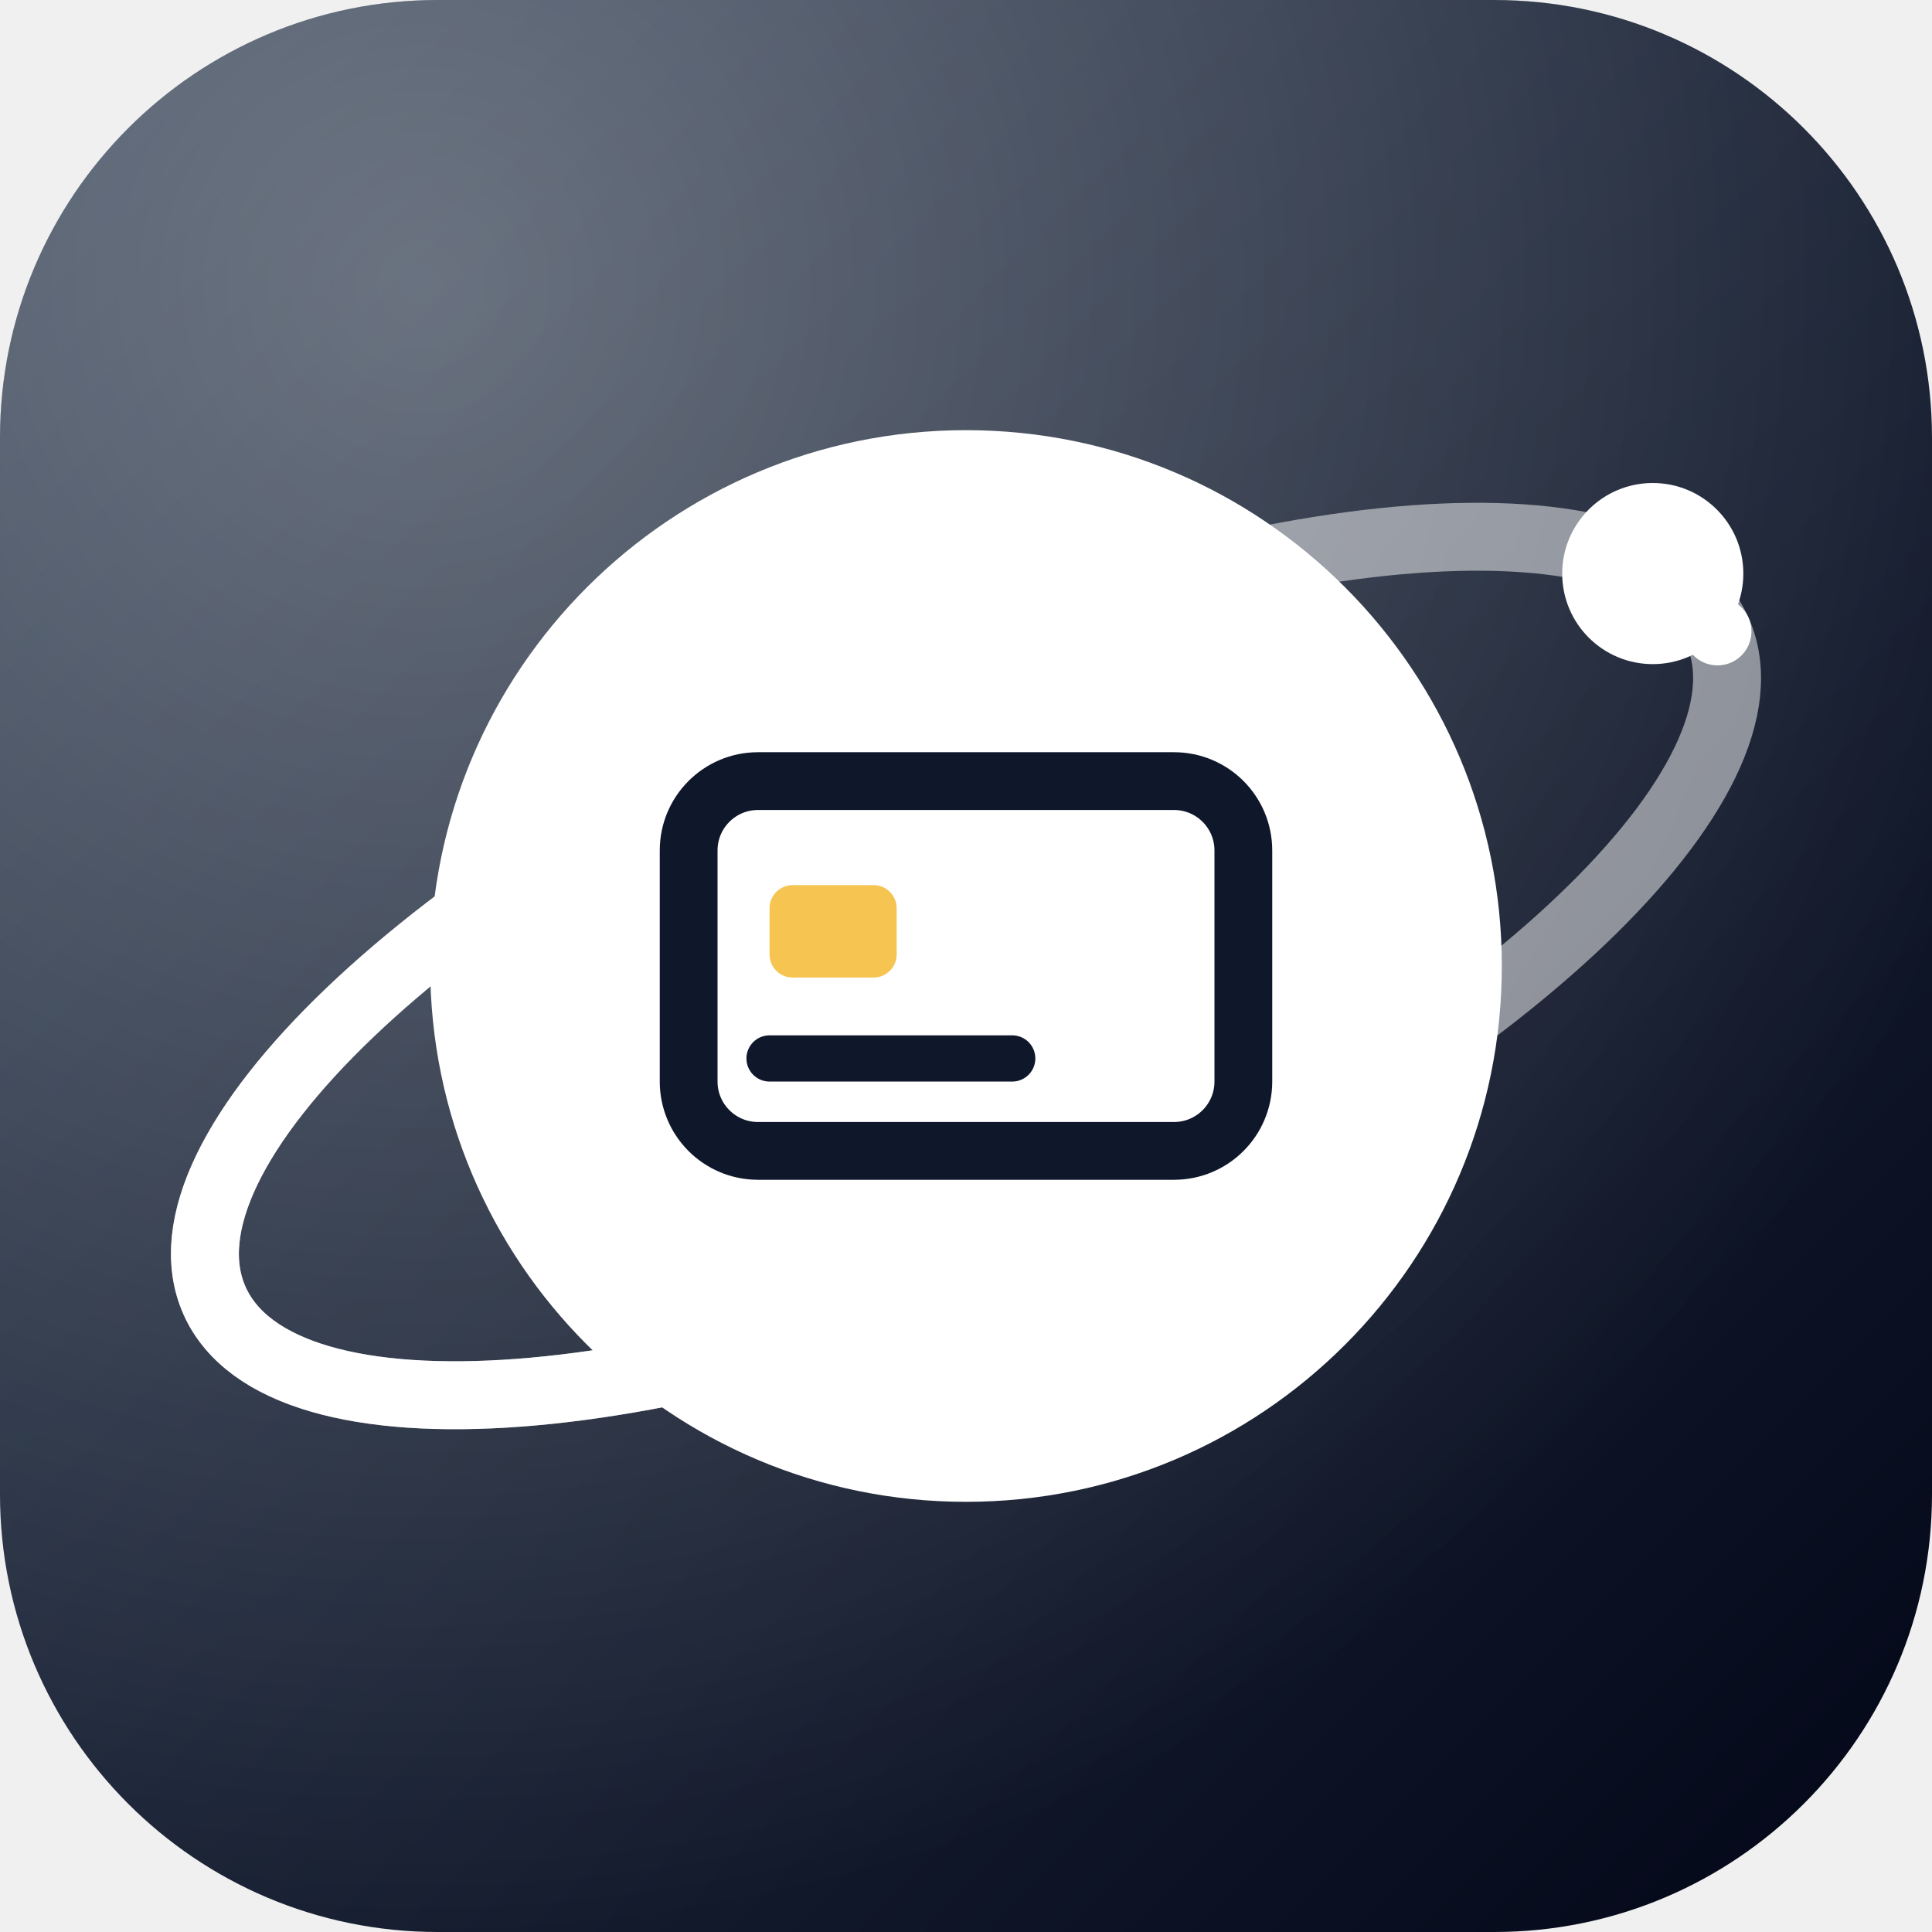
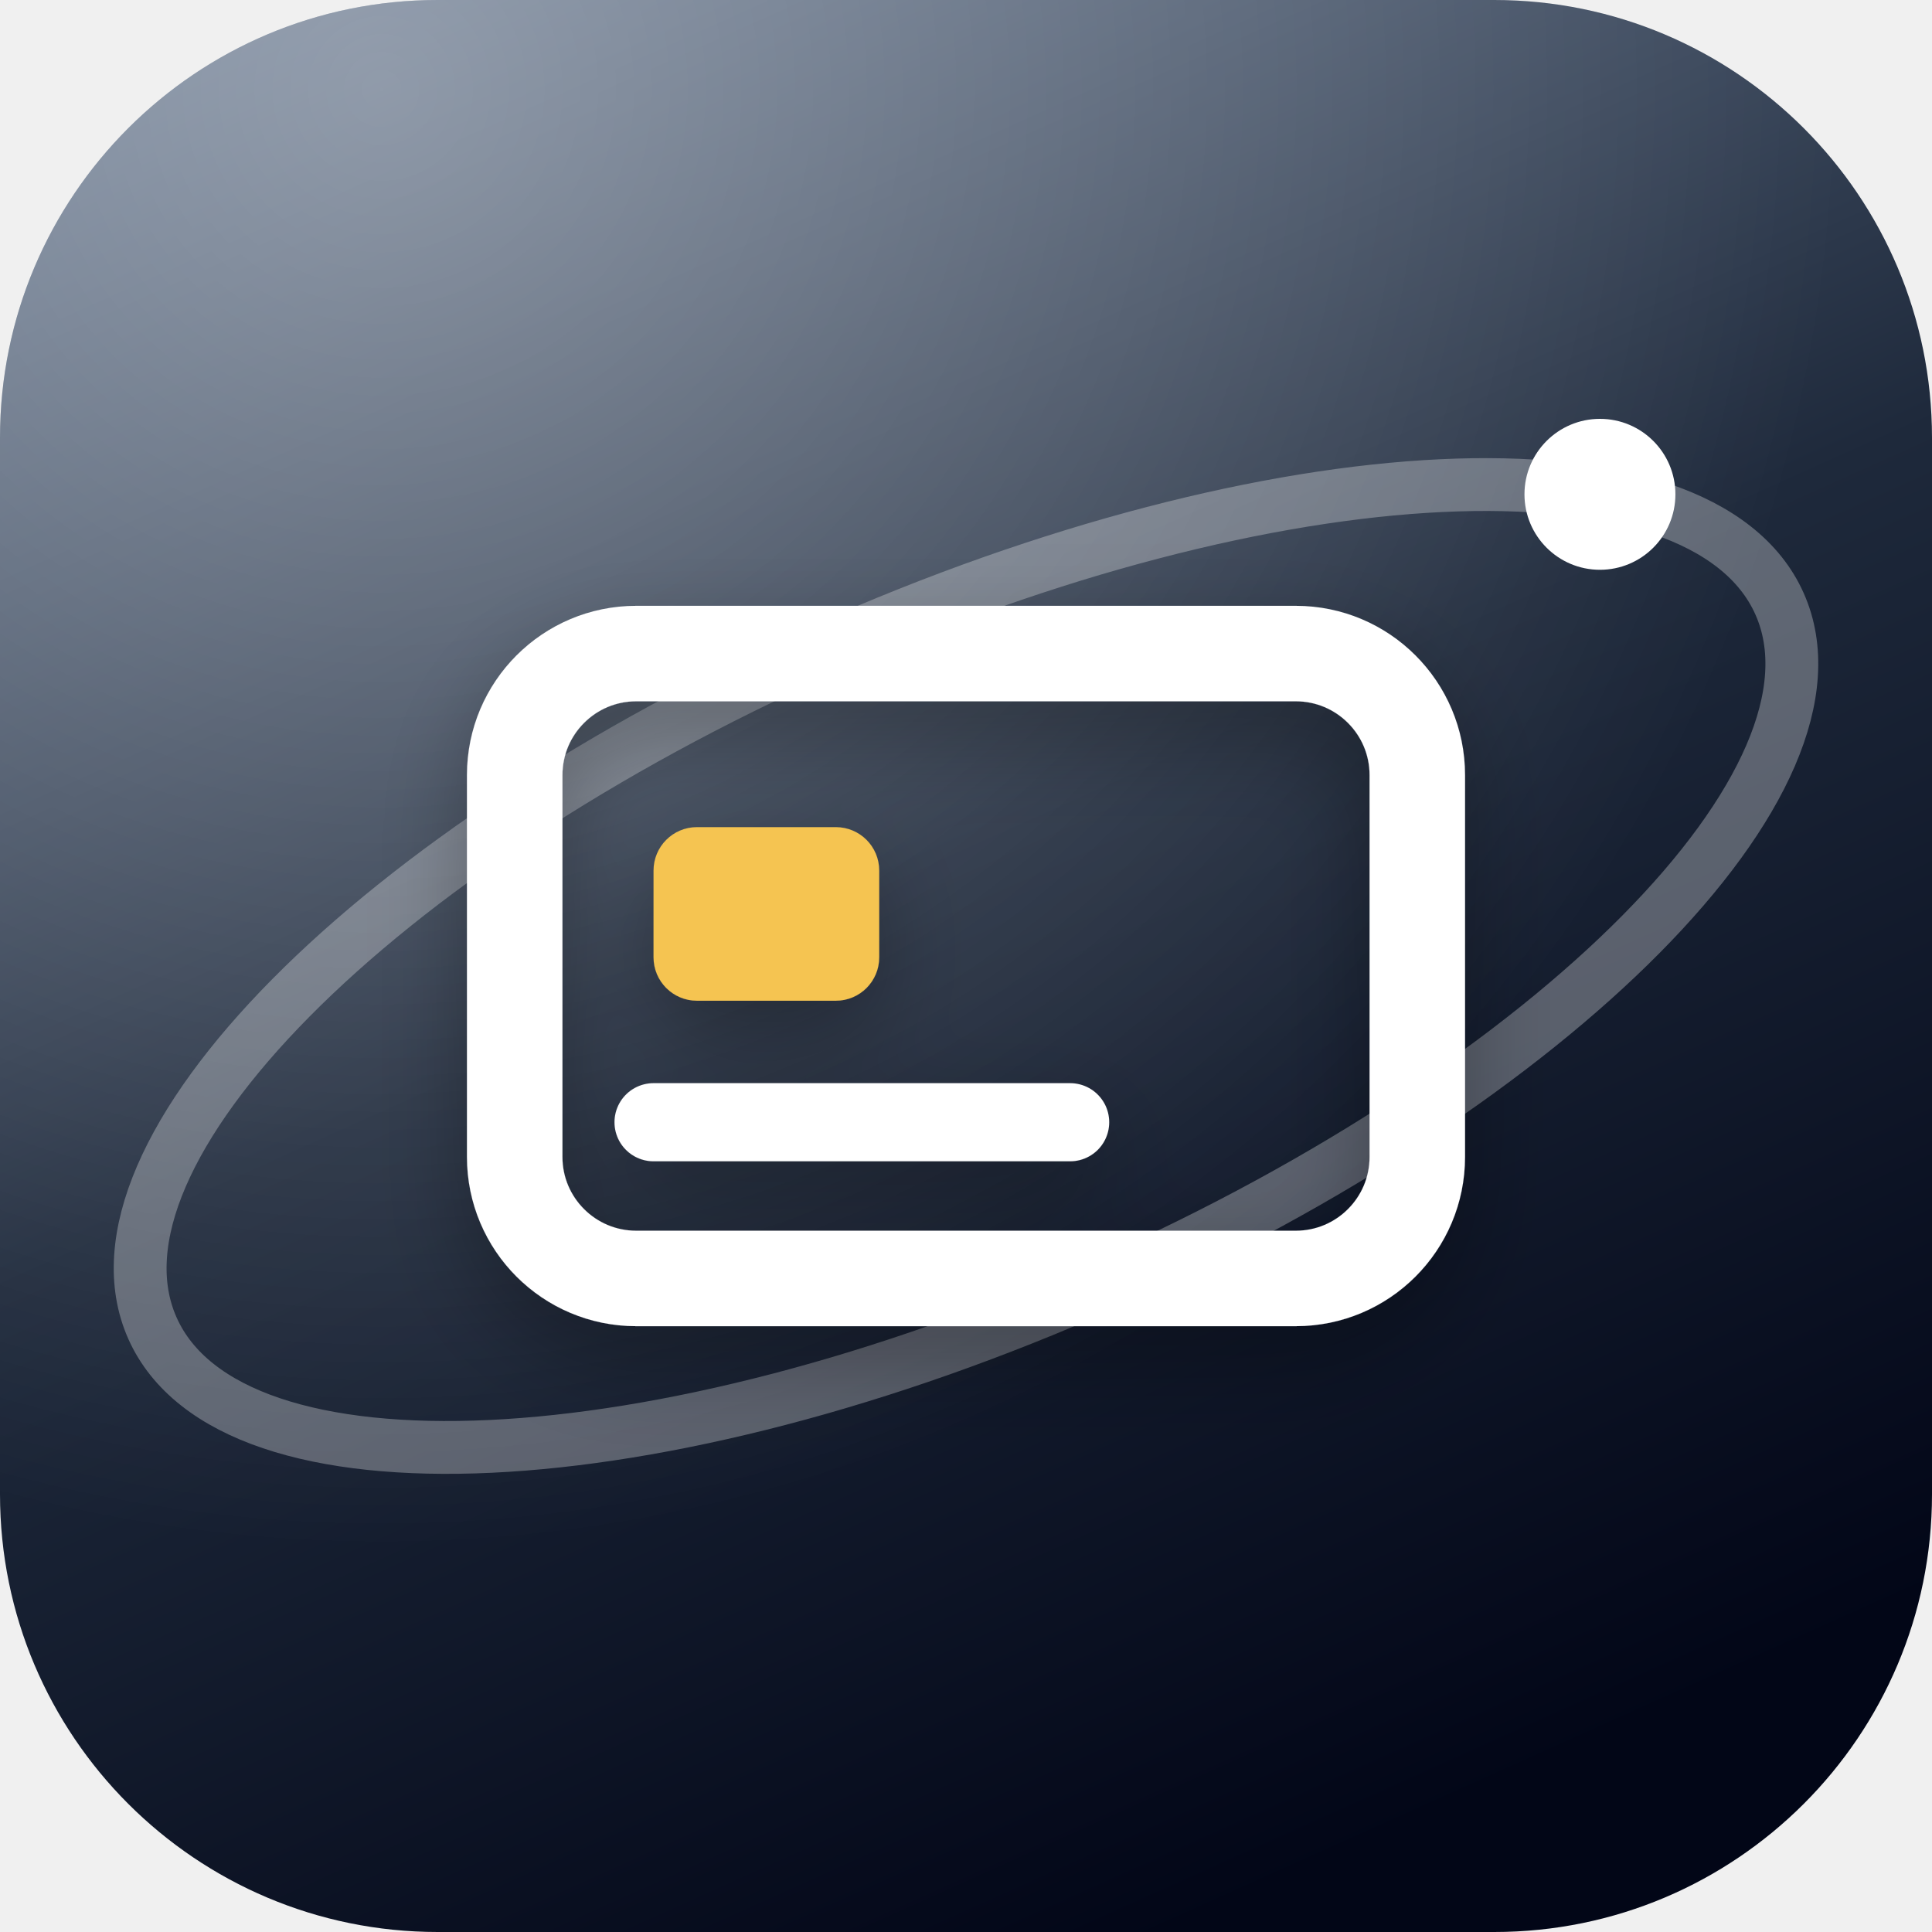
<svg xmlns="http://www.w3.org/2000/svg" viewBox="0 0 512 512" width="512" height="512">
  <defs>
-     <linearGradient id="pass-bg" x1="0" y1="0" x2="1" y2="1">
-       <stop offset="0" stop-color="#334155" />
+     <linearGradient id="pass-bg" x1="0.15" y1="0" x2="0.6" y2="1">
+       <stop offset="0" stop-color="#64748b" />
+       <stop offset="0.5" stop-color="#1e293b" />
      <stop offset="1" stop-color="#020617" />
    </linearGradient>
-     <radialGradient id="pass-hl" cx="0.22" cy="0.15" r="0.85">
-       <stop offset="0" stop-color="#fff" stop-opacity="0.3" />
+     <radialGradient id="pass-hl" cx="0.2" cy="0.05" r="0.75">
+       <stop offset="0" stop-color="#fff" stop-opacity="0.32" />
      <stop offset="1" stop-color="#fff" stop-opacity="0" />
    </radialGradient>
+     <filter id="pass-sh" filterUnits="userSpaceOnUse" x="0" y="0" width="512" height="512">
+       <feDropShadow dx="0" dy="10" stdDeviation="12" flood-color="#000" flood-opacity="0.3" />
+     </filter>
  </defs>
  <rect width="512" height="512" rx="116" fill="url(#pass-bg)" />
  <rect width="512" height="512" rx="116" fill="url(#pass-hl)" />
  <g transform="translate(0 0) scale(1)">
-     <ellipse cx="256" cy="256" rx="218" ry="78" transform="rotate(-24 256 256)" fill="none" stroke="#fff" stroke-opacity="0.5" stroke-width="18" />
-     <circle cx="256" cy="256" r="142" fill="#fff" />
-     <ellipse cx="256" cy="256" rx="218" ry="78" transform="rotate(-24 256 256)" fill="none" stroke="#fff" stroke-width="18" stroke-dasharray="0 330 420 2000" stroke-linecap="round" />
-     <circle cx="438" cy="152" r="24" fill="#fff" />
-     <g transform="translate(158 158) scale(1.53125)">
-       <rect x="16" y="32" width="96" height="64" rx="12" fill="none" stroke="#0f172a" stroke-width="10" />
-       <rect x="30" y="50" width="22" height="16" rx="4" fill="#f5c451" />
-       <path d="M30 80 H72" stroke="#0f172a" stroke-width="8" stroke-linecap="round" />
+     <ellipse cx="256" cy="256" rx="236" ry="92" transform="rotate(-24 256 256)" fill="none" stroke="#fff" stroke-opacity="0.3" stroke-width="14" />
+     <circle cx="424" cy="131" r="20" fill="#fff" />
+     <g filter="url(#pass-sh)">
+       <g transform="translate(108.8 108.8) scale(2.3)">
+         <rect x="12" y="28" width="104" height="72" rx="14" fill="none" stroke="#fff" stroke-width="11" />
+         <rect x="28" y="48" width="26" height="20" rx="5" fill="#f5c451" />
+         <path d="M28 82 H76" stroke="#fff" stroke-width="9" stroke-linecap="round" />
+       </g>
    </g>
  </g>
</svg>
